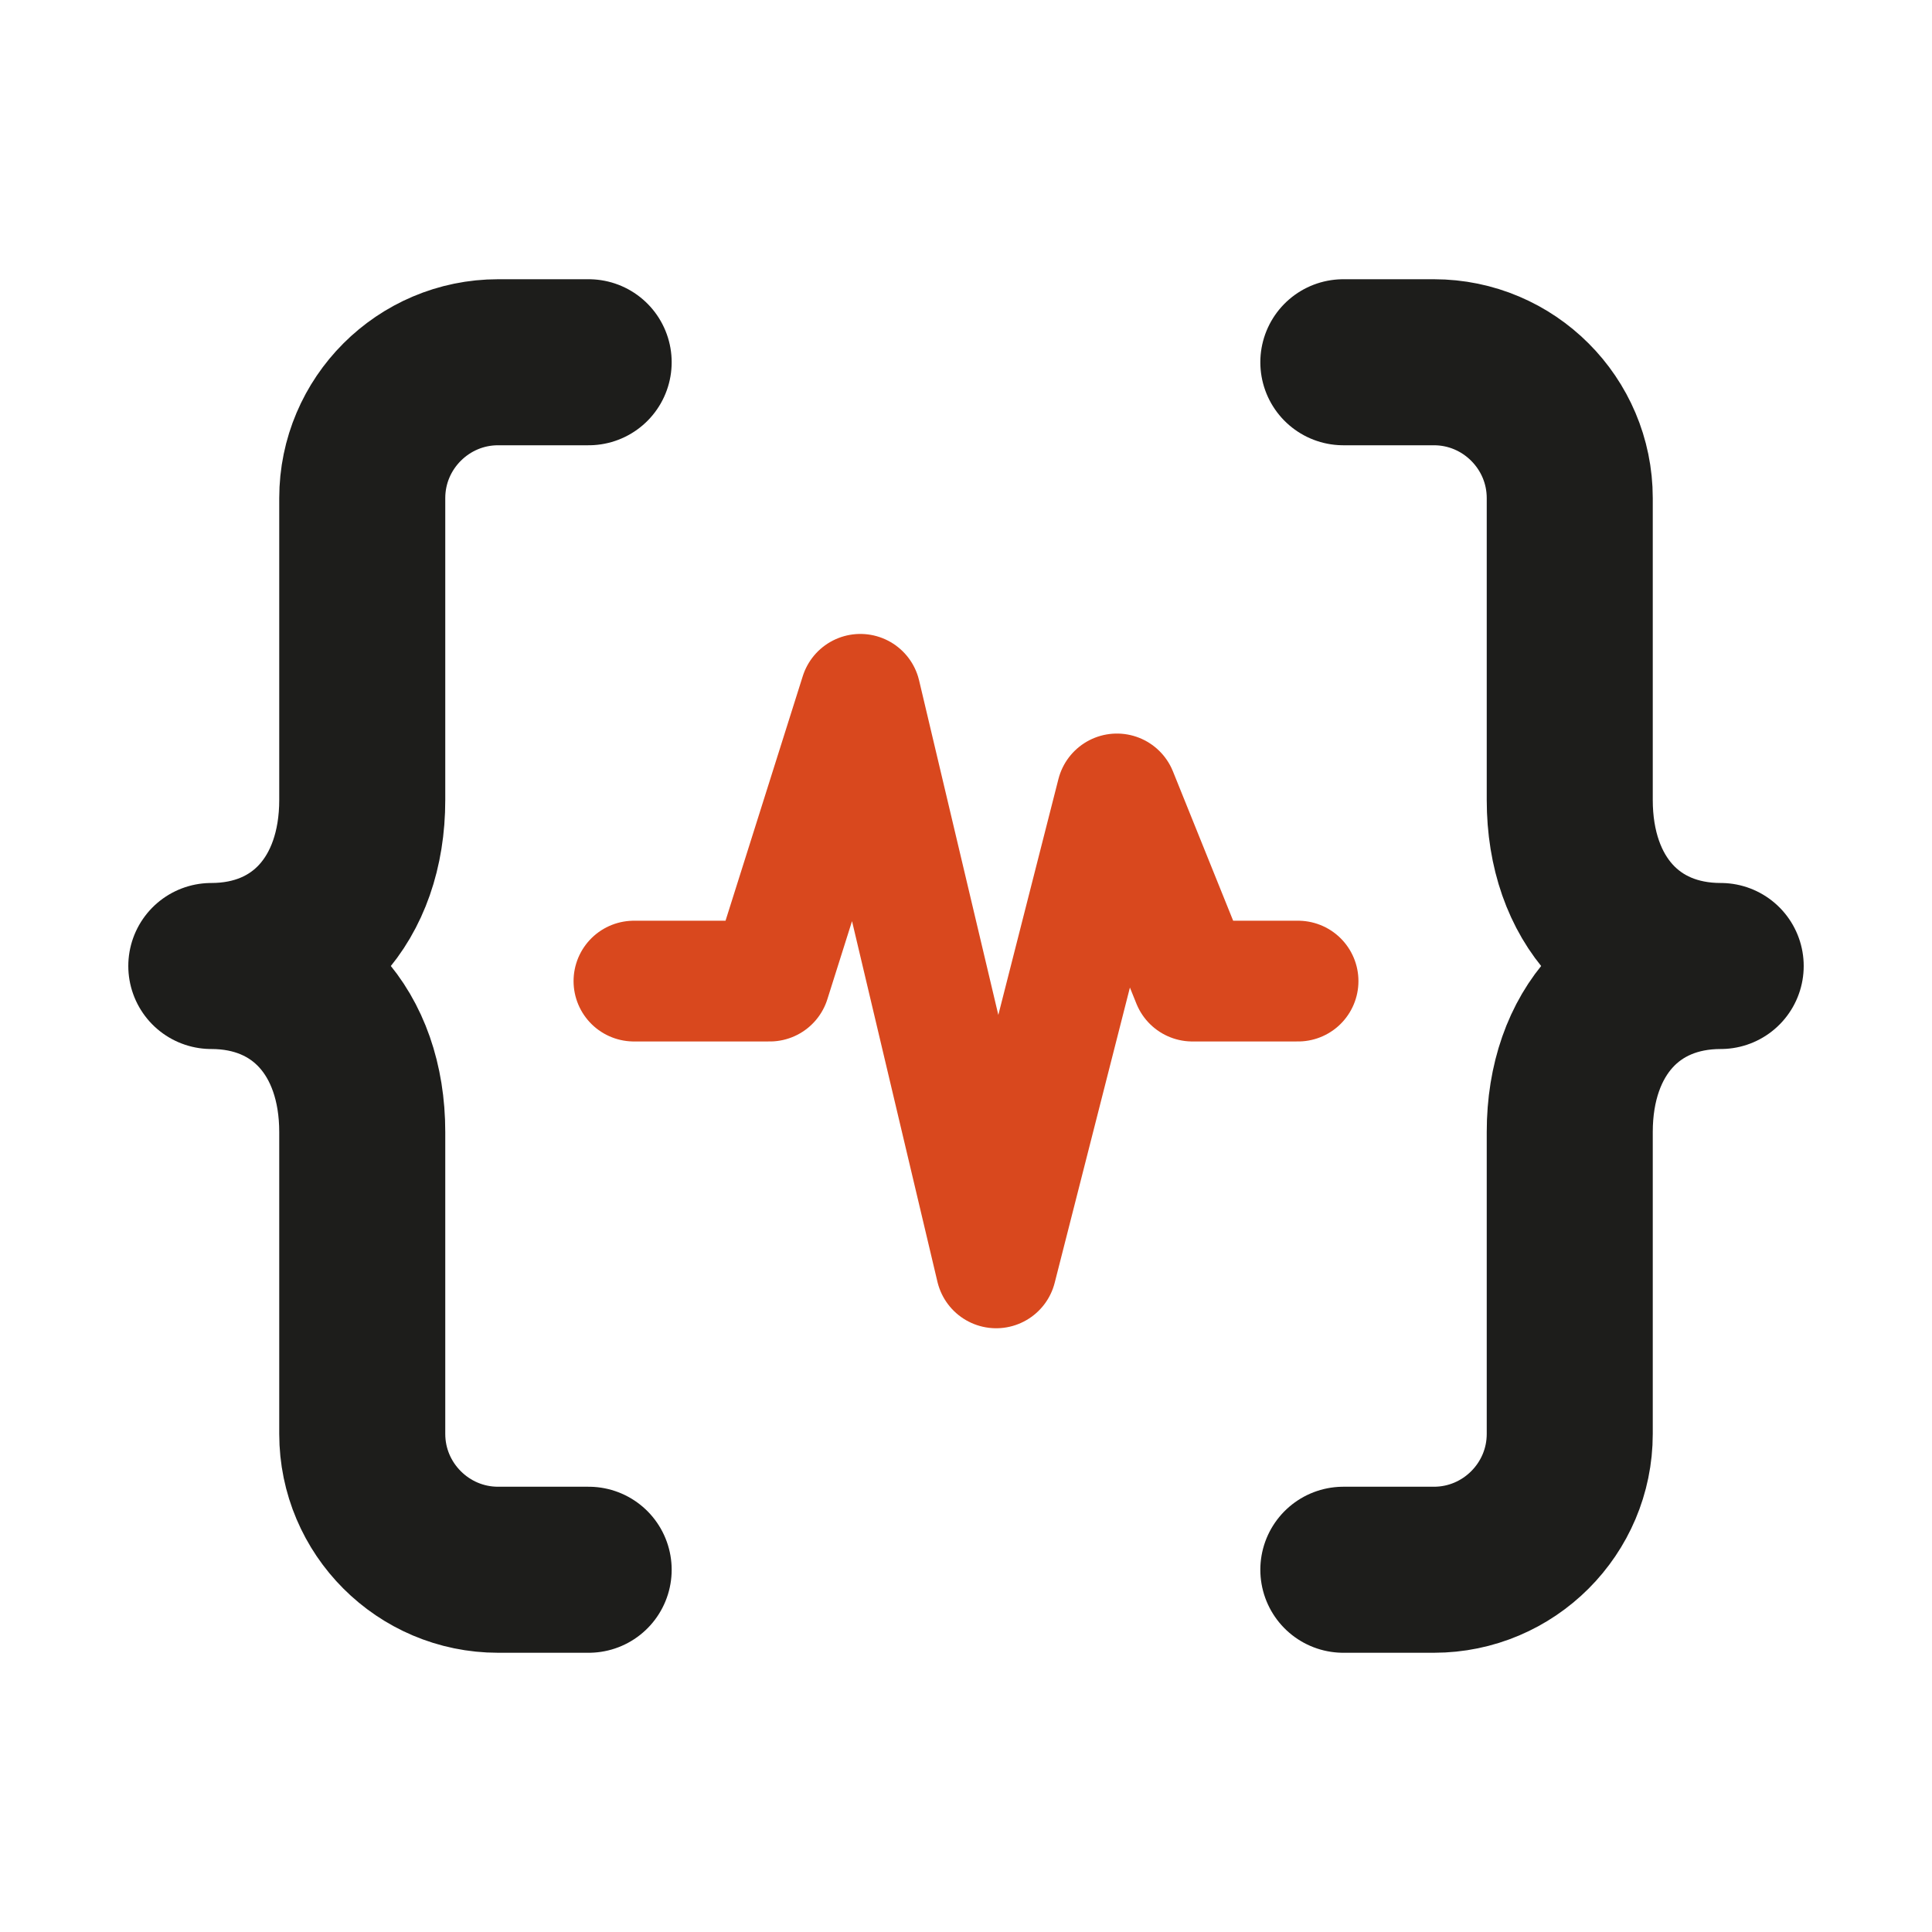
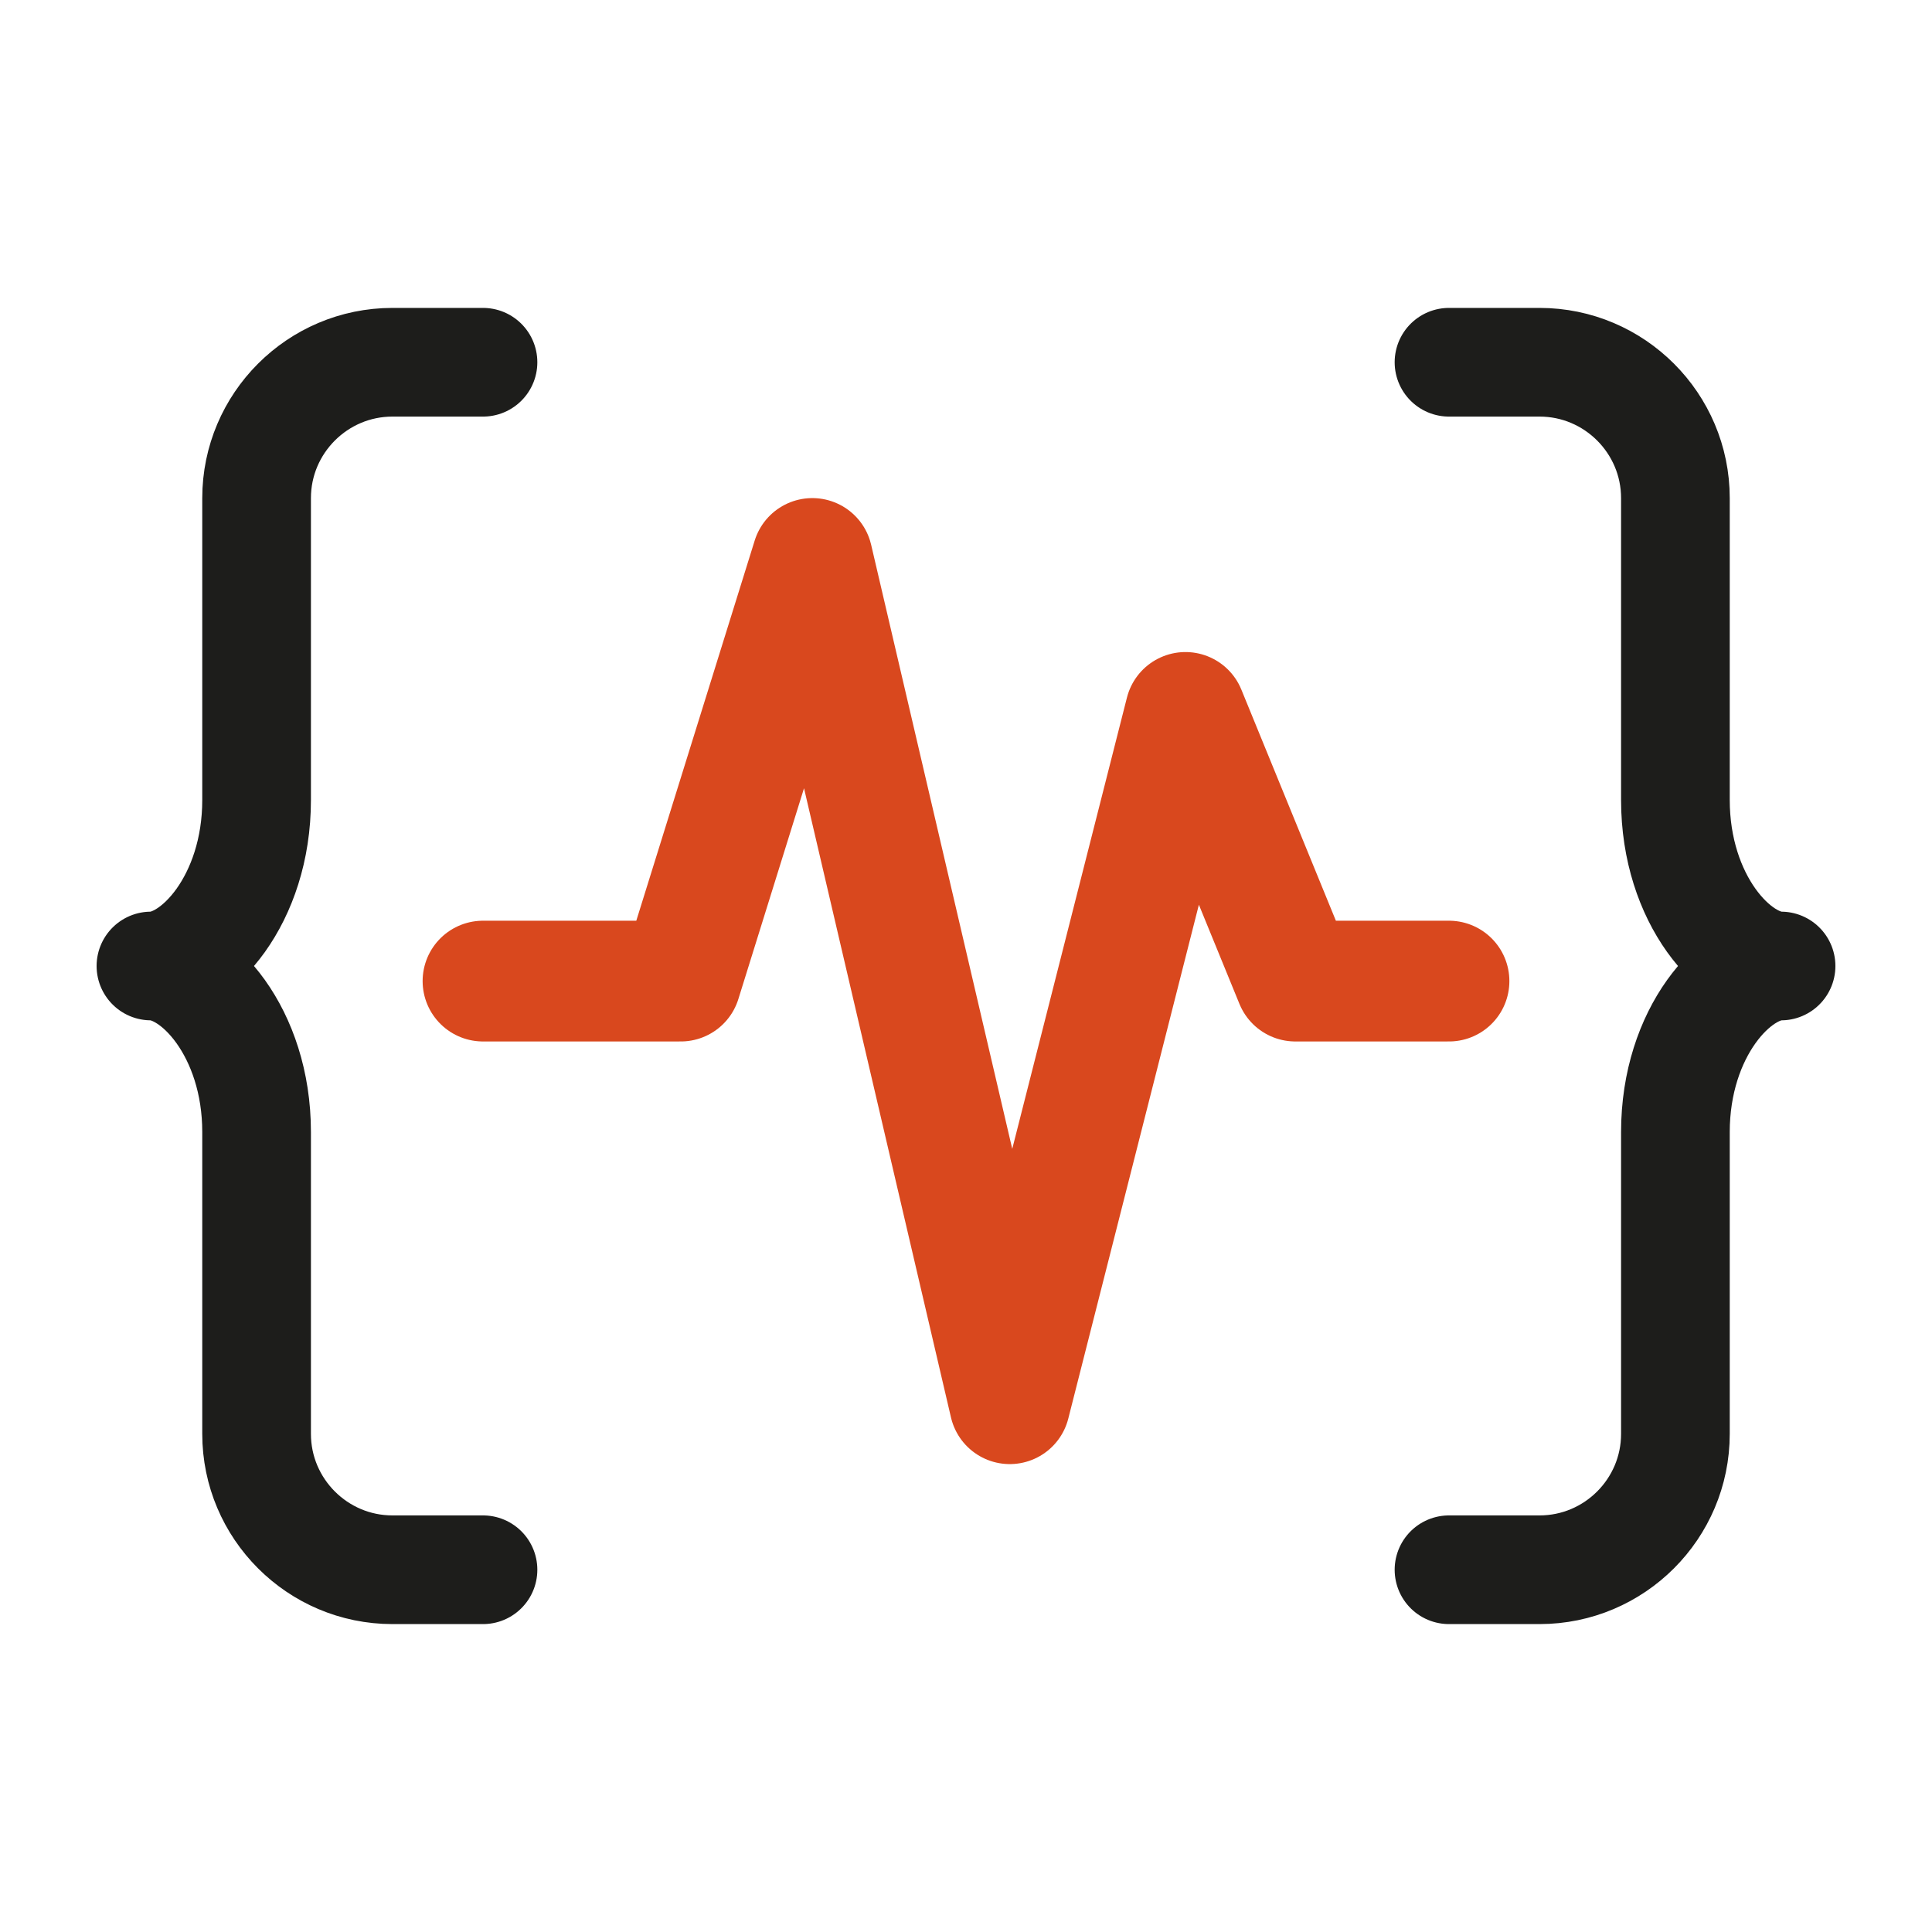
<svg xmlns="http://www.w3.org/2000/svg" viewBox="0 0 64 64" width="64" height="64" role="img" aria-label="PWF">
-   <g fill="none" stroke="#1d1d1b" stroke-width="5.5" stroke-linecap="round" stroke-linejoin="round">
-     <path d="M19.5 12H16.5C14.02 12 12 14.02 12 16.5V26.5C12 29.8 10 32 7 32C10 32 12 34.2 12 37.5V47.5C12 49.98 14.02 52 16.5 52H19.5" />
-     <path d="M44.5 12H47.5C49.98 12 52 14.02 52 16.5V26.5C52 29.8 54 32 57 32C54 32 52 34.2 52 37.5V47.5C52 49.98 49.98 52 47.5 52H44.5" />
+   <g fill="none" stroke="#1d1d1b" stroke-width="3.6" stroke-linecap="round" stroke-linejoin="round">
+     <path d="M16 12H13C10.52 12 8.5 14.02 8.5 16.5V26.5C8.5 29.8 6.5 32 5 32C6.5 32 8.5 34.2 8.5 37.5V47.5C8.5 49.98 10.52 52 13 52H16" />
+     <path d="M48 12H51C53.48 12 55.5 14.02 55.5 16.5V26.5C55.5 29.8 57.5 32 59 32C57.5 32 55.5 34.2 55.5 37.5V47.5C55.5 49.98 53.48 52 51 52H48" />
  </g>
-   <path d="M21 32.5L25.5 32.5L28.5 23L33 42L37 26.3L39.5 32.5L43 32.5" fill="none" stroke="#d9481e" stroke-width="4" stroke-linecap="round" stroke-linejoin="round" />
+   <path d="M16 32.5L22.55 32.5L26.91 18.5L33.45 46.5L39.27 23.6L42.91 32.5L48 32.5" fill="none" stroke="#d9481e" stroke-width="4" stroke-linecap="round" stroke-linejoin="round" />
</svg>
